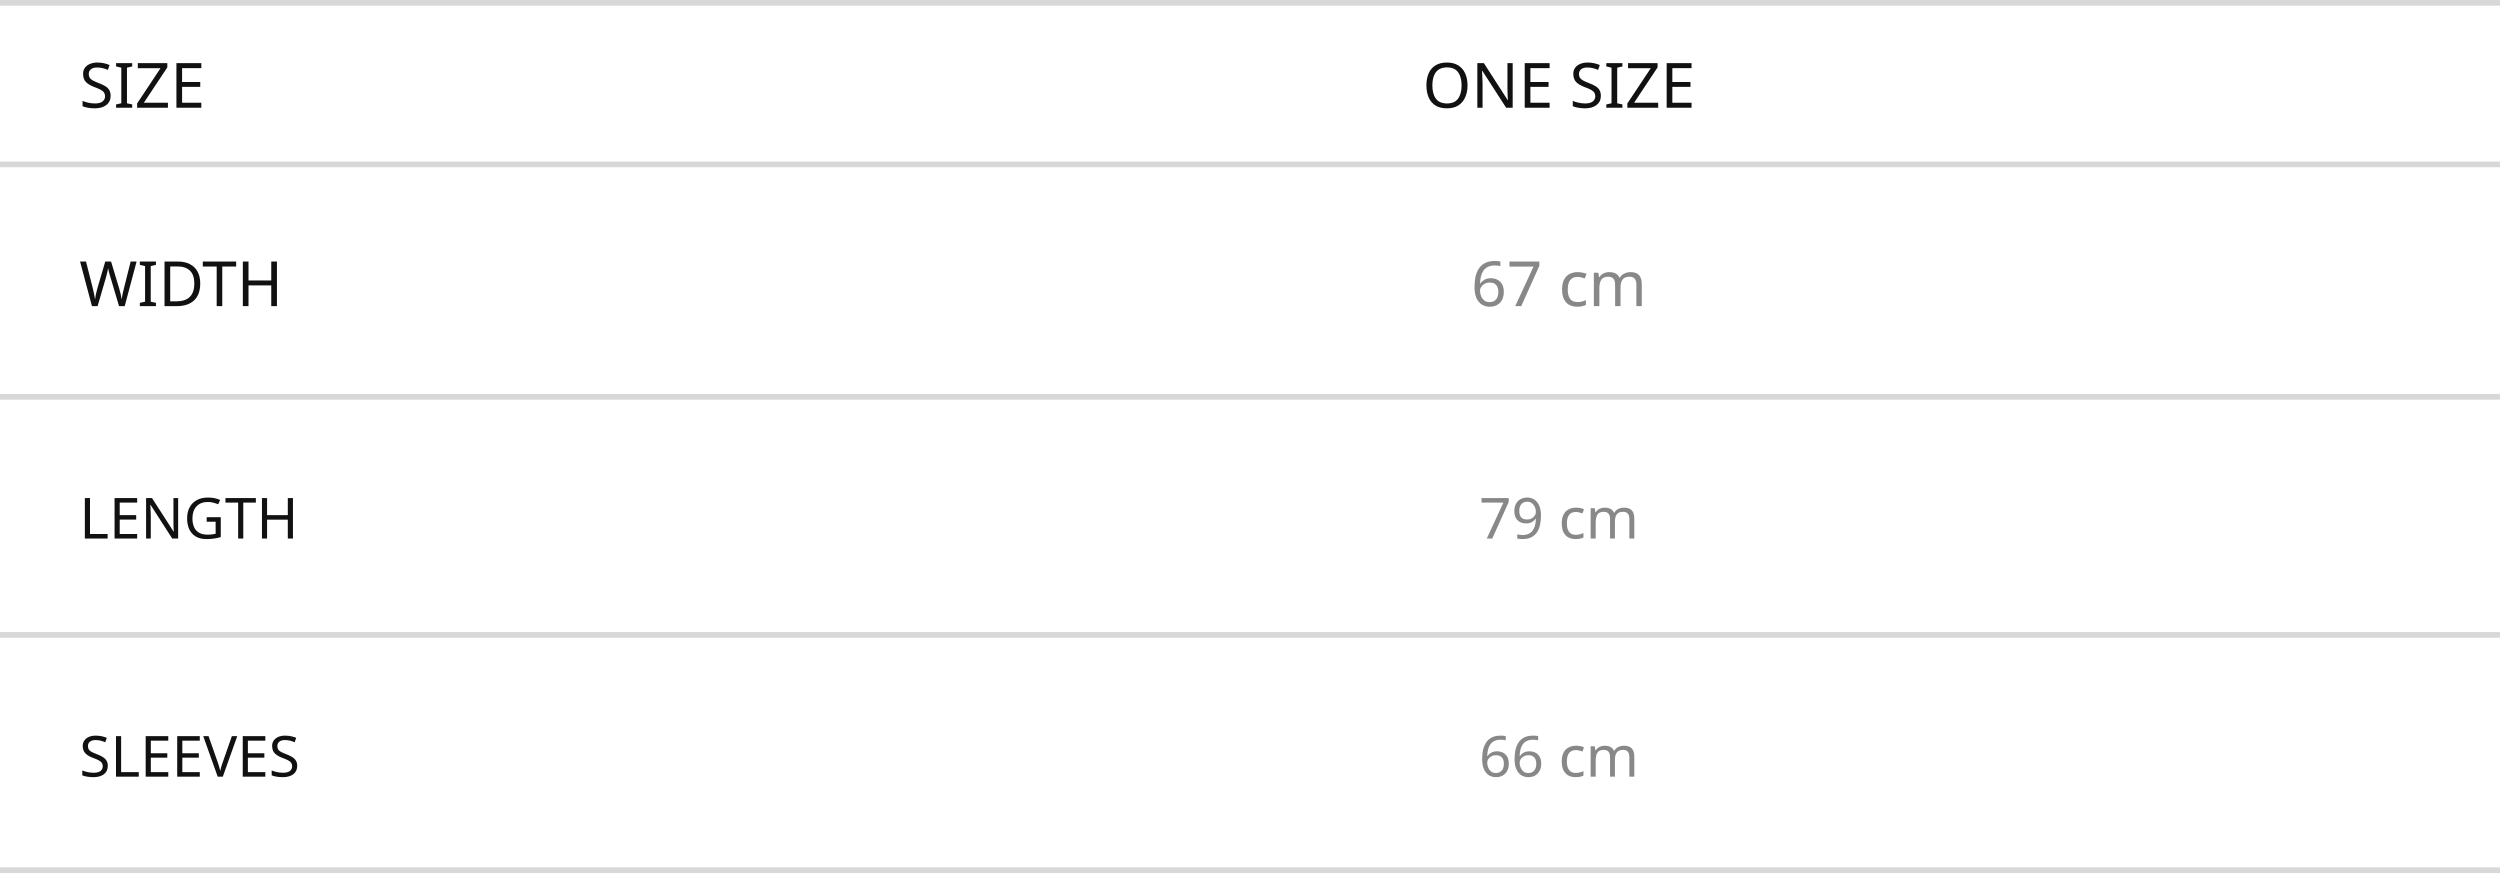
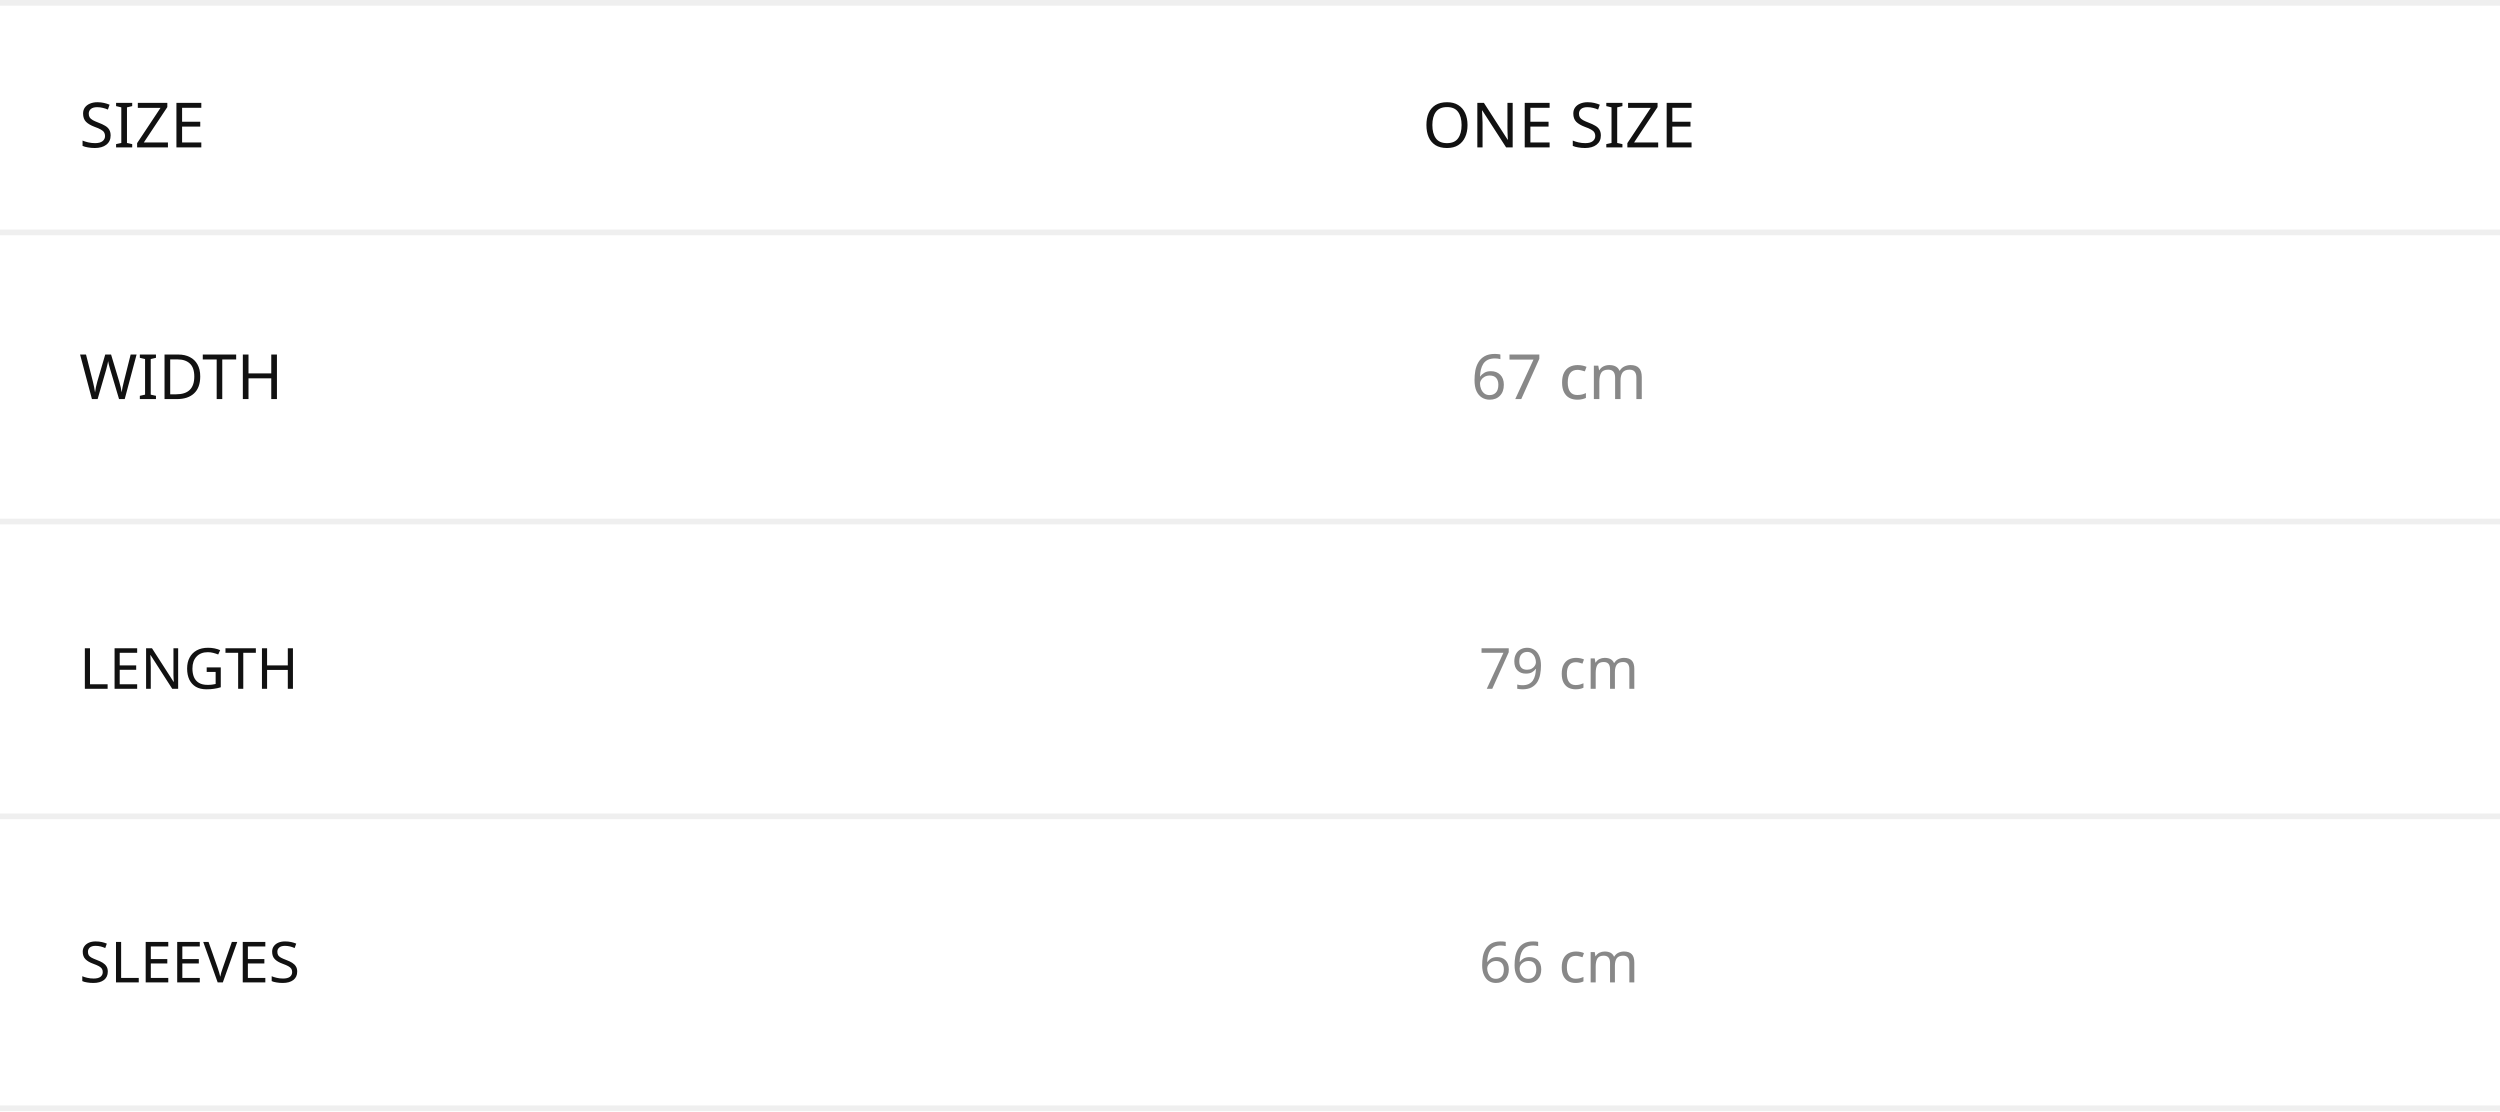
- <svg xmlns="http://www.w3.org/2000/svg" viewBox="0 0 441 154" fill="none">
-   <line y1="0.5" x2="441" y2="0.5" stroke="#D8D8D8" />
-   <line y1="29" x2="441" y2="29" stroke="#D8D8D8" />
-   <line y1="70" x2="441" y2="70" stroke="#D8D8D8" />
-   <line y1="112" x2="441" y2="112" stroke="#D8D8D8" />
-   <line y1="153.5" x2="441" y2="153.5" stroke="#D8D8D8" />
-   <text x="14" y="19" fill="#111" font-family="sans-serif" font-size="11">SIZE</text>
-   <text x="275" y="19" fill="#111" font-family="sans-serif" font-size="11" text-anchor="middle">ONE SIZE</text>
-   <text x="14" y="54" fill="#111" font-family="sans-serif" font-size="11">WIDTH</text>
-   <text x="275" y="54" fill="#888" font-family="sans-serif" font-size="11" text-anchor="middle">67 cm</text>
-   <text x="14" y="95" fill="#111" font-family="sans-serif" font-size="10">LENGTH</text>
-   <text x="275" y="95" fill="#888" font-family="sans-serif" font-size="10" text-anchor="middle">79 cm</text>
-   <text x="14" y="137" fill="#111" font-family="sans-serif" font-size="10">SLEEVES</text>
-   <text x="275" y="137" fill="#888" font-family="sans-serif" font-size="10" text-anchor="middle">66 cm</text>
+ <svg xmlns="http://www.w3.org/2000/svg" viewBox="0 0 441 196" fill="none">
+   <line y1="0.5" x2="441" y2="0.5" stroke="#D8D8D8" stroke-opacity="0.4" />
+   <line y1="41" x2="441" y2="41" stroke="#D8D8D8" stroke-opacity="0.4" />
+   <line y1="92" x2="441" y2="92" stroke="#D8D8D8" stroke-opacity="0.4" />
+   <line y1="144" x2="441" y2="144" stroke="#D8D8D8" stroke-opacity="0.4" />
+   <line y1="195.5" x2="441" y2="195.5" stroke="#D8D8D8" stroke-opacity="0.4" />
+   <text x="14" y="26" fill="#111" font-family="sans-serif" font-size="11">SIZE</text>
+   <text x="275" y="26" fill="#111" font-family="sans-serif" font-size="11" text-anchor="middle">ONE SIZE</text>
+   <text x="14" y="70.4" fill="#111" font-family="sans-serif" font-size="11">WIDTH</text>
+   <text x="275" y="70.4" fill="#888" font-family="sans-serif" font-size="11" text-anchor="middle">67 cm</text>
+   <text x="14" y="121.5" fill="#111" font-family="sans-serif" font-size="10">LENGTH</text>
+   <text x="275" y="121.5" fill="#888" font-family="sans-serif" font-size="10" text-anchor="middle">79 cm</text>
+   <text x="14" y="173.3" fill="#111" font-family="sans-serif" font-size="10">SLEEVES</text>
+   <text x="275" y="173.3" fill="#888" font-family="sans-serif" font-size="10" text-anchor="middle">66 cm</text>
</svg>
